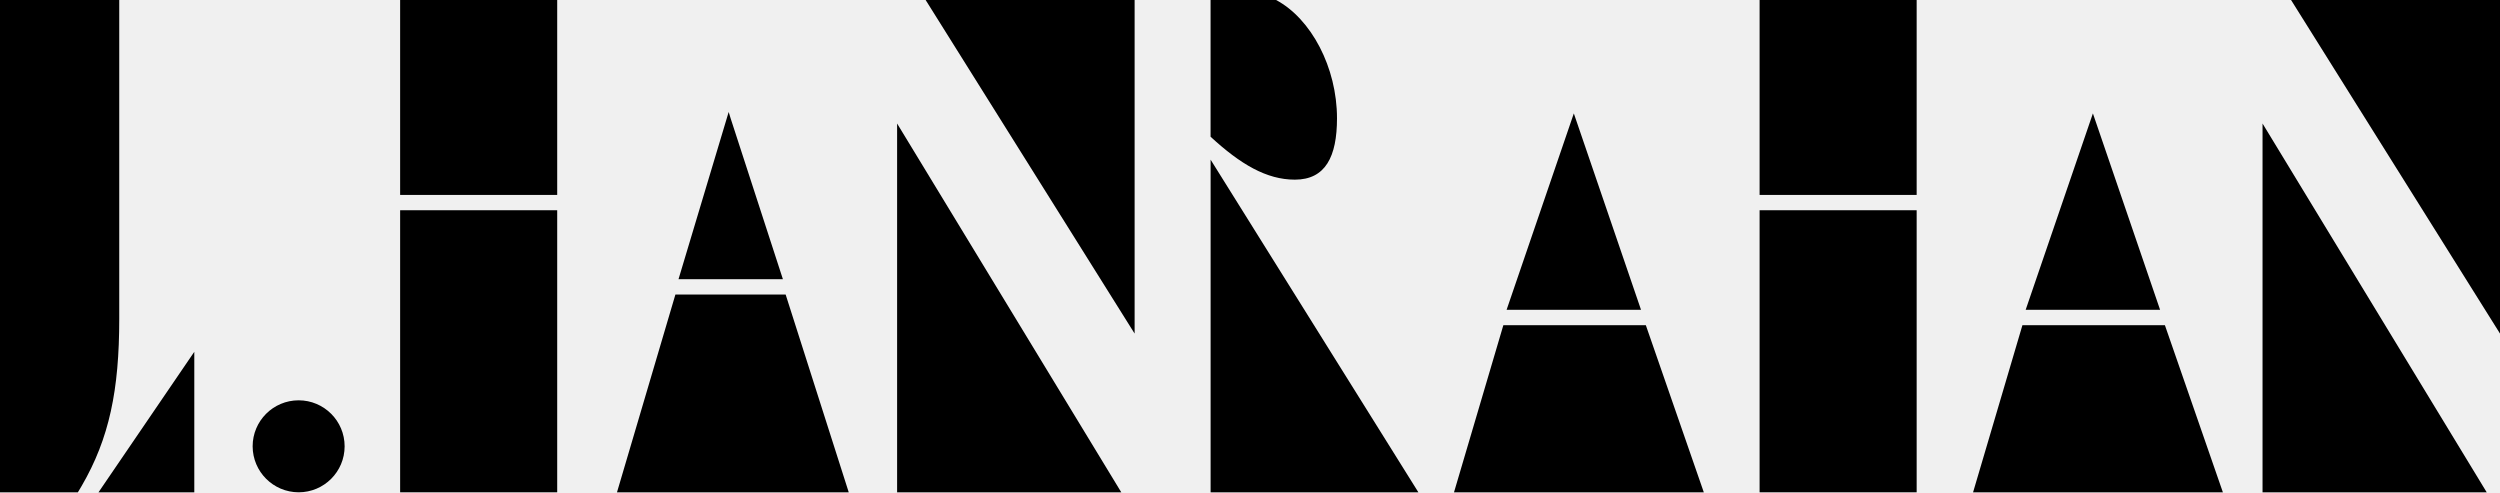
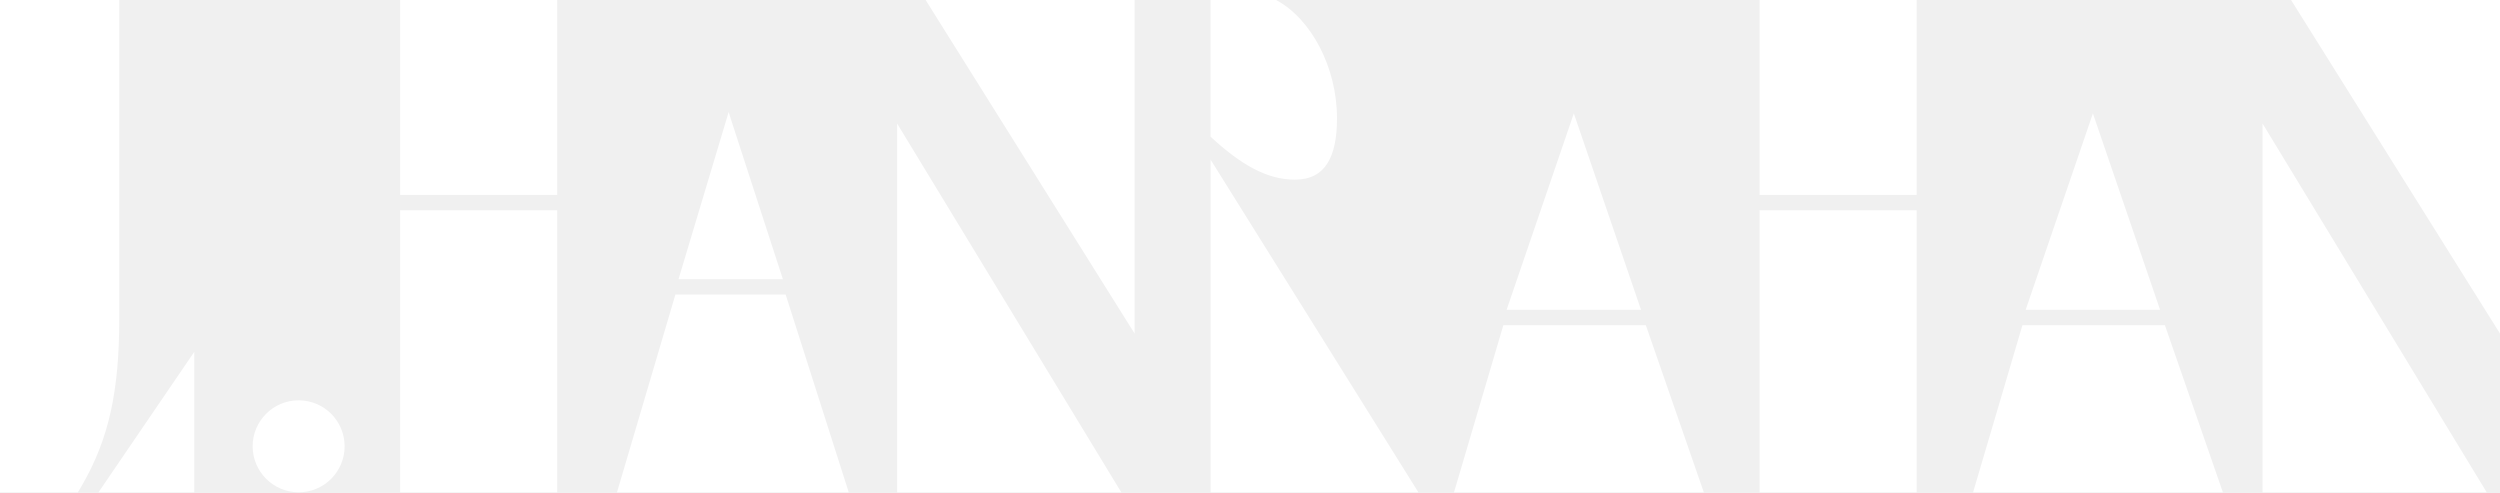
<svg xmlns="http://www.w3.org/2000/svg" viewBox="0 0 556.62 109.61">
+   <defs>
+     <style>.cls-1{fill:#fff;}</style>
+   </defs>
  <g id="Layer_2" data-name="Layer 2">
    <g id="Layer_1-2" data-name="Layer 1">
-       <polygon points="510.1 0 556.62 74.27 556.62 71.54 556.62 0 554.16 0 511.32 0 510.1 0" />
-       <polygon points="503.75 27.5 503.75 28.9 503.75 109.61 506 109.61 553.66 109.61 503.75 27.5" />
-       <polygon points="426.74 46.81 425.89 46.81 392.63 46.81 391.77 46.81 391.77 109.61 394.22 109.61 424.29 109.61 426.74 109.61 426.74 46.81" />
-       <polygon points="391.77 0 391.77 43.4 392.63 43.4 425.89 43.4 426.74 43.4 426.74 0 425.29 0 393.22 0 391.77 0" />
-       <polygon points="335.44 68.98 338.23 68.98 362.96 68.98 365.37 68.98 350.41 25.25 335.44 68.98" />
-       <path d="M297.68,26.34C297.68,15,291.93,4.17,284.12,0H269.53V30.44C276.19,36.58,282,40,288.3,40,295.12,40,297.68,34.87,297.68,26.34Z" />
-       <polygon points="206.09 0 252.62 74.27 252.62 71.54 252.62 0 250.16 0 207.32 0 206.09 0" />
-       <polygon points="124.06 46.81 123.21 46.81 89.94 46.81 89.09 46.81 89.09 109.61 91.54 109.61 121.61 109.61 124.06 109.61 124.06 46.81" />
-       <polygon points="89.09 0 89.09 43.4 89.94 43.4 123.21 43.4 124.06 43.4 124.06 0 122.61 0 90.54 0 89.09 0" />
-       <polygon points="151.07 62.16 152.44 62.16 172.05 62.16 174.31 62.16 162.67 26.34 162.24 24.93 151.07 62.16" />
-       <polygon points="199.74 27.5 199.74 28.9 199.74 109.61 201.99 109.61 249.65 109.61 199.74 27.5" />
-       <polygon points="188.97 109.61 174.92 65.57 172.91 65.57 152.44 65.57 150.38 65.57 137.37 109.61 143.6 109.61 185.45 109.61 188.97 109.61" />
-       <polygon points="379.35 109.61 366.44 72.4 363.82 72.4 337.38 72.4 334.72 72.4 323.73 109.61 328.7 109.61 375.5 109.61 379.35 109.61" />
-       <polygon points="451.01 68.98 453.8 68.98 478.53 68.98 480.94 68.98 465.98 25.25 451.01 68.98" />
-       <polygon points="494.92 109.61 482.01 72.4 479.38 72.4 452.95 72.4 450.29 72.4 439.3 109.61 444.27 109.61 491.07 109.61 494.92 109.61" />
-       <polygon points="315.8 109.61 269.54 35.55 269.54 38.28 269.54 109.61 271.98 109.61 314.4 109.61 315.8 109.61" />
-       <path d="M56.25,99.38a10.24,10.24,0,1,1,10.23,10.23A10.26,10.26,0,0,1,56.25,99.38Z" />
-       <path d="M18.19,108.18C24.33,97.61,26.55,86.86,26.55,71V0H0V109.61H17.34Z" />
-       <polygon points="21.93 109.61 43.26 109.61 43.26 78.33 21.93 109.61" />
+       <polygon class="cls-1" points="510.1 0 556.62 74.27 556.62 71.54 556.62 0 554.16 0 511.32 0 510.1 0" />
+       <polygon class="cls-1" points="503.75 27.5 503.75 28.9 503.75 109.61 506 109.61 553.66 109.61 503.75 27.5" />
+       <polygon class="cls-1" points="426.74 46.81 425.89 46.81 392.63 46.81 391.77 46.81 391.77 109.61 394.22 109.61 424.29 109.61 426.74 109.61 426.74 46.81" />
+       <polygon class="cls-1" points="391.77 0 391.77 43.4 392.63 43.4 425.89 43.4 426.74 43.4 426.74 0 425.29 0 393.22 0 391.77 0" />
+       <polygon class="cls-1" points="335.44 68.98 338.23 68.98 362.96 68.98 365.37 68.98 350.41 25.25 335.44 68.98" />
+       <path class="cls-1" d="M297.68,26.34C297.68,15,291.93,4.17,284.12,0H269.53V30.44C276.19,36.58,282,40,288.3,40,295.12,40,297.68,34.87,297.68,26.34Z" />
+       <polygon class="cls-1" points="206.09 0 252.62 74.27 252.62 71.54 252.62 0 250.16 0 207.32 0 206.09 0" />
+       <polygon class="cls-1" points="124.06 46.81 123.21 46.81 89.94 46.81 89.09 46.81 89.09 109.61 91.54 109.61 121.61 109.61 124.06 109.61 124.06 46.81" />
+       <polygon class="cls-1" points="89.09 0 89.09 43.4 89.94 43.4 123.21 43.4 124.06 43.4 124.06 0 122.61 0 90.54 0 89.09 0" />
+       <polygon class="cls-1" points="151.07 62.16 152.44 62.16 172.05 62.16 174.31 62.16 162.67 26.34 162.24 24.93 151.07 62.16" />
+       <polygon class="cls-1" points="199.74 27.5 199.74 28.9 199.74 109.61 201.99 109.61 249.65 109.61 199.74 27.5" />
+       <polygon class="cls-1" points="188.97 109.61 174.92 65.57 172.91 65.57 152.44 65.57 150.38 65.57 137.37 109.61 143.6 109.61 185.45 109.61 188.97 109.61" />
+       <polygon class="cls-1" points="379.35 109.61 366.44 72.4 363.82 72.4 337.38 72.4 334.72 72.4 323.73 109.61 328.7 109.61 375.5 109.61 379.35 109.61" />
+       <polygon class="cls-1" points="451.01 68.98 453.8 68.98 478.53 68.98 480.94 68.98 465.98 25.25 451.01 68.98" />
+       <polygon class="cls-1" points="494.92 109.61 482.01 72.4 479.38 72.4 452.95 72.4 450.29 72.4 439.3 109.61 444.27 109.61 491.07 109.61 494.92 109.61" />
+       <polygon class="cls-1" points="315.8 109.61 269.54 35.55 269.54 38.28 269.54 109.61 271.98 109.61 314.4 109.61 315.8 109.61" />
+       <path class="cls-1" d="M56.25,99.38a10.24,10.24,0,1,1,10.23,10.23A10.26,10.26,0,0,1,56.25,99.38Z" />
+       <path class="cls-1" d="M18.19,108.18C24.33,97.61,26.55,86.86,26.55,71V0H0V109.61H17.34Z" />
+       <polygon class="cls-1" points="21.93 109.61 43.26 109.61 43.26 78.33 21.93 109.61" />
    </g>
  </g>
</svg>
